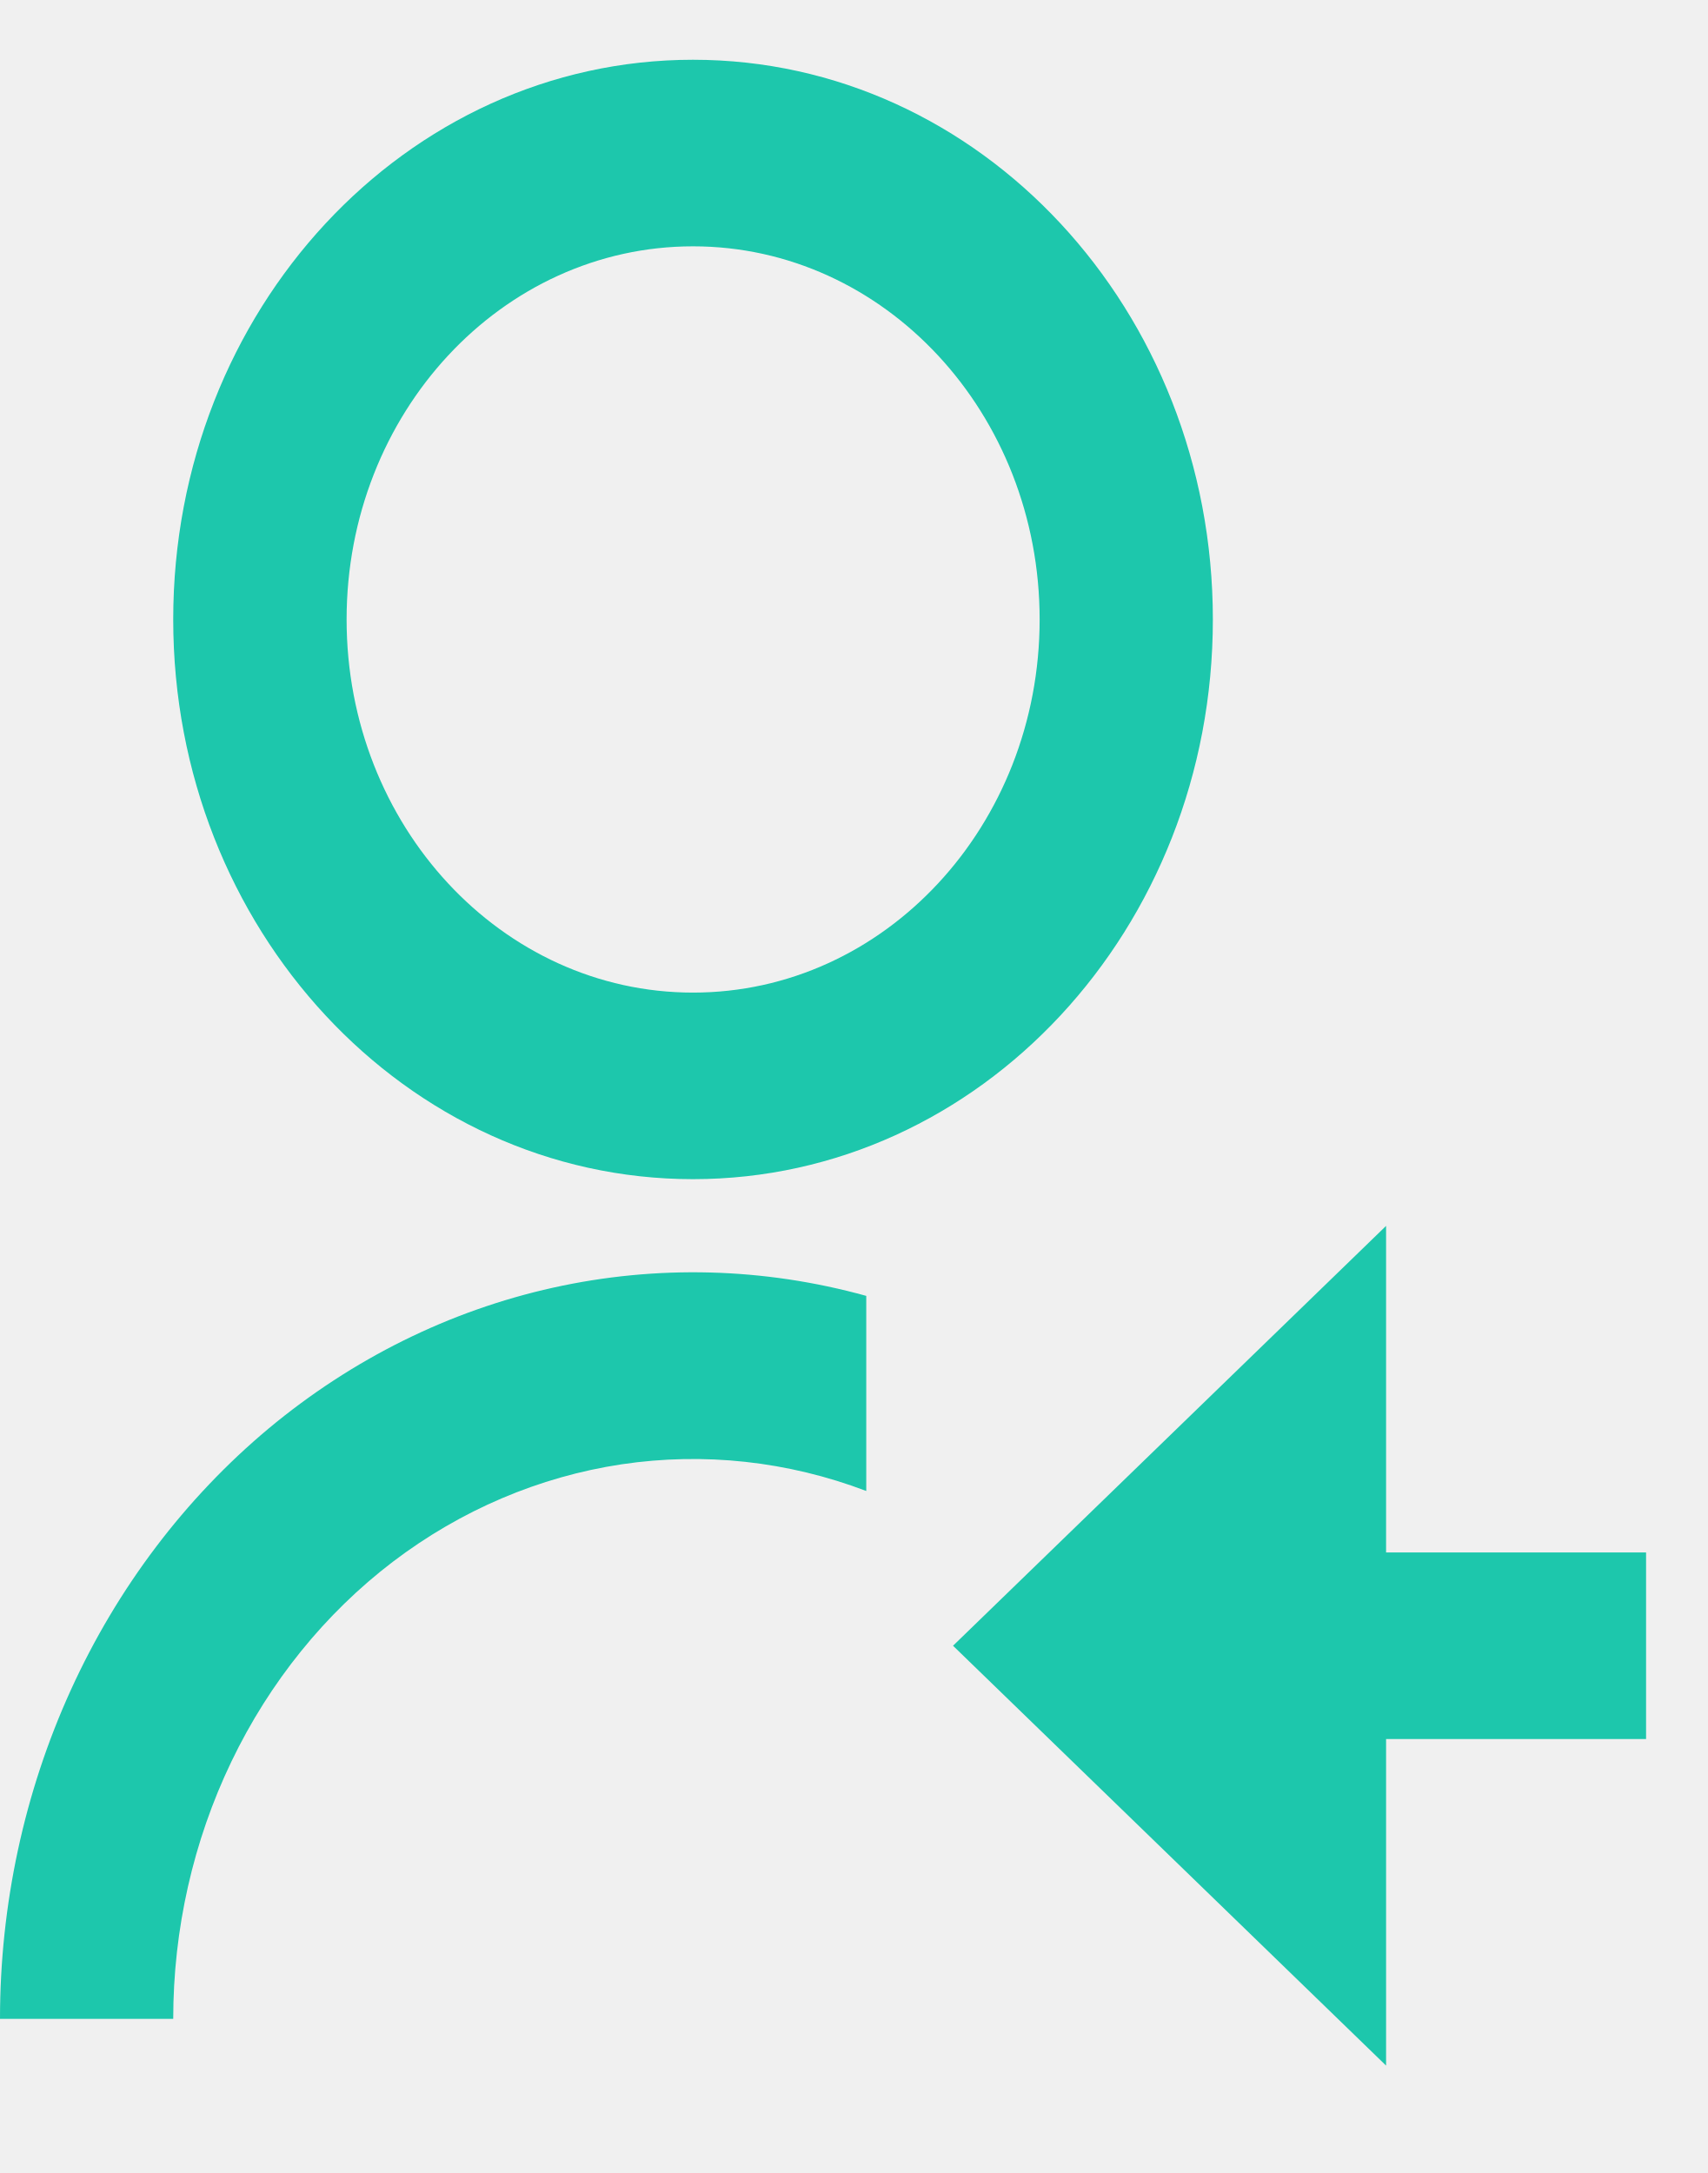
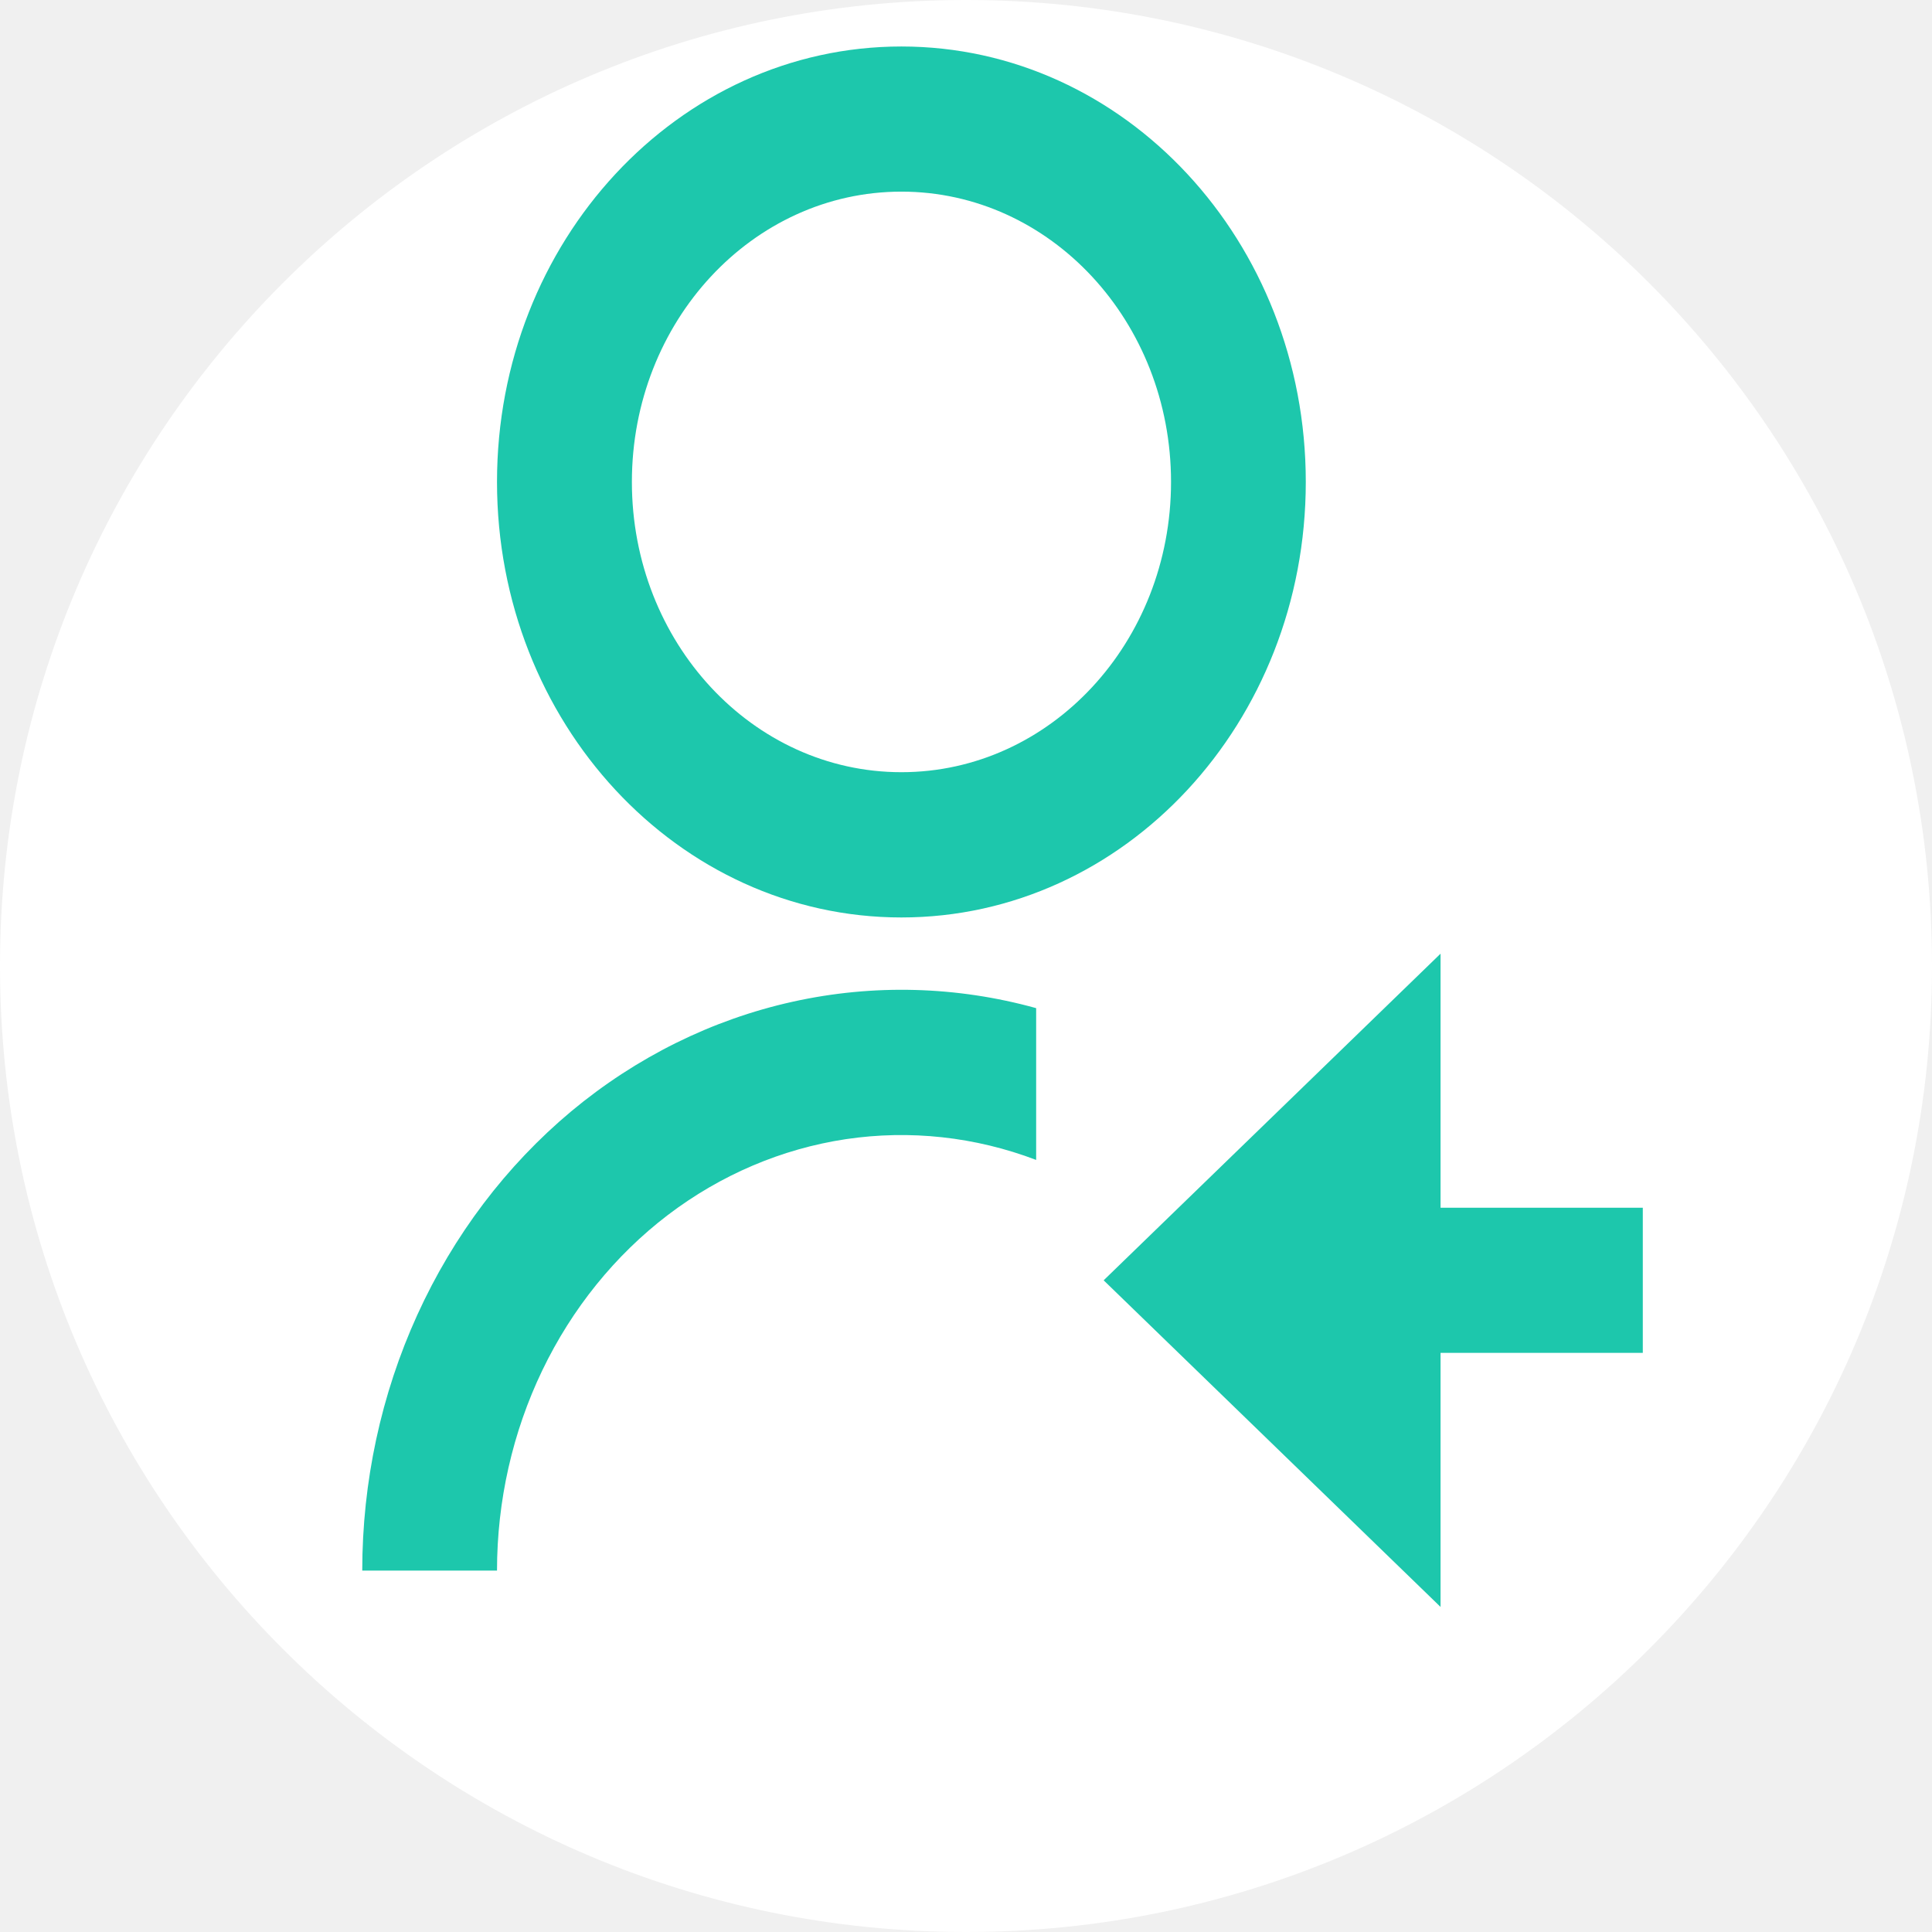
- <svg xmlns="http://www.w3.org/2000/svg" width="11" height="14" viewBox="0 0 11 14" fill="none">
-   <path d="M5.581 8.35V9.606C5.076 9.414 4.536 9.355 4.005 9.434C3.474 9.514 2.969 9.729 2.531 10.062C2.094 10.395 1.737 10.837 1.491 11.349C1.245 11.861 1.116 12.43 1.116 13.007L1.44255e-07 13.007C-0 12.273 0.156 11.548 0.456 10.889C0.756 10.23 1.192 9.654 1.73 9.204C2.269 8.755 2.896 8.444 3.564 8.296C4.231 8.148 4.921 8.166 5.581 8.349V8.35ZM4.465 7.597C2.615 7.597 1.116 5.984 1.116 3.991C1.116 1.998 2.615 0.385 4.465 0.385C6.315 0.385 7.814 1.998 7.814 3.991C7.814 5.984 6.315 7.597 4.465 7.597ZM4.465 6.395C5.699 6.395 6.698 5.319 6.698 3.991C6.698 2.663 5.699 1.587 4.465 1.587C3.232 1.587 2.233 2.663 2.233 3.991C2.233 5.319 3.232 6.395 4.465 6.395ZM8.93 10.002H10.605V11.204H8.93V13.308L6.14 10.603L8.93 7.898V10.002Z" fill="#1DC7AC" />
+ <svg xmlns="http://www.w3.org/2000/svg" width="16" height="16" viewBox="0 0 16 16" fill="none">
+   <rect width="16" height="16" rx="8" fill="white" />
+   <path d="M8.581 8.35V9.606C8.076 9.414 7.536 9.355 7.005 9.434C6.474 9.514 5.969 9.729 5.531 10.062C5.094 10.395 4.737 10.837 4.491 11.349C4.245 11.861 4.116 12.43 4.116 13.007L3 13.007C3 12.273 3.156 11.548 3.456 10.889C3.756 10.23 4.192 9.654 4.73 9.204C5.269 8.755 5.896 8.444 6.564 8.296C7.231 8.148 7.921 8.166 8.581 8.349V8.35ZM7.465 7.598C5.615 7.598 4.116 5.984 4.116 3.991C4.116 1.999 5.615 0.385 7.465 0.385C9.315 0.385 10.814 1.999 10.814 3.991C10.814 5.984 9.315 7.598 7.465 7.598ZM7.465 6.395C8.699 6.395 9.698 5.319 9.698 3.991C9.698 2.663 8.699 1.587 7.465 1.587C6.232 1.587 5.233 2.663 5.233 3.991C5.233 5.319 6.232 6.395 7.465 6.395ZM11.93 10.002H13.605V11.204H11.93V13.308L9.14 10.603L11.93 7.898V10.002Z" fill="#1DC7AC" />
</svg>
